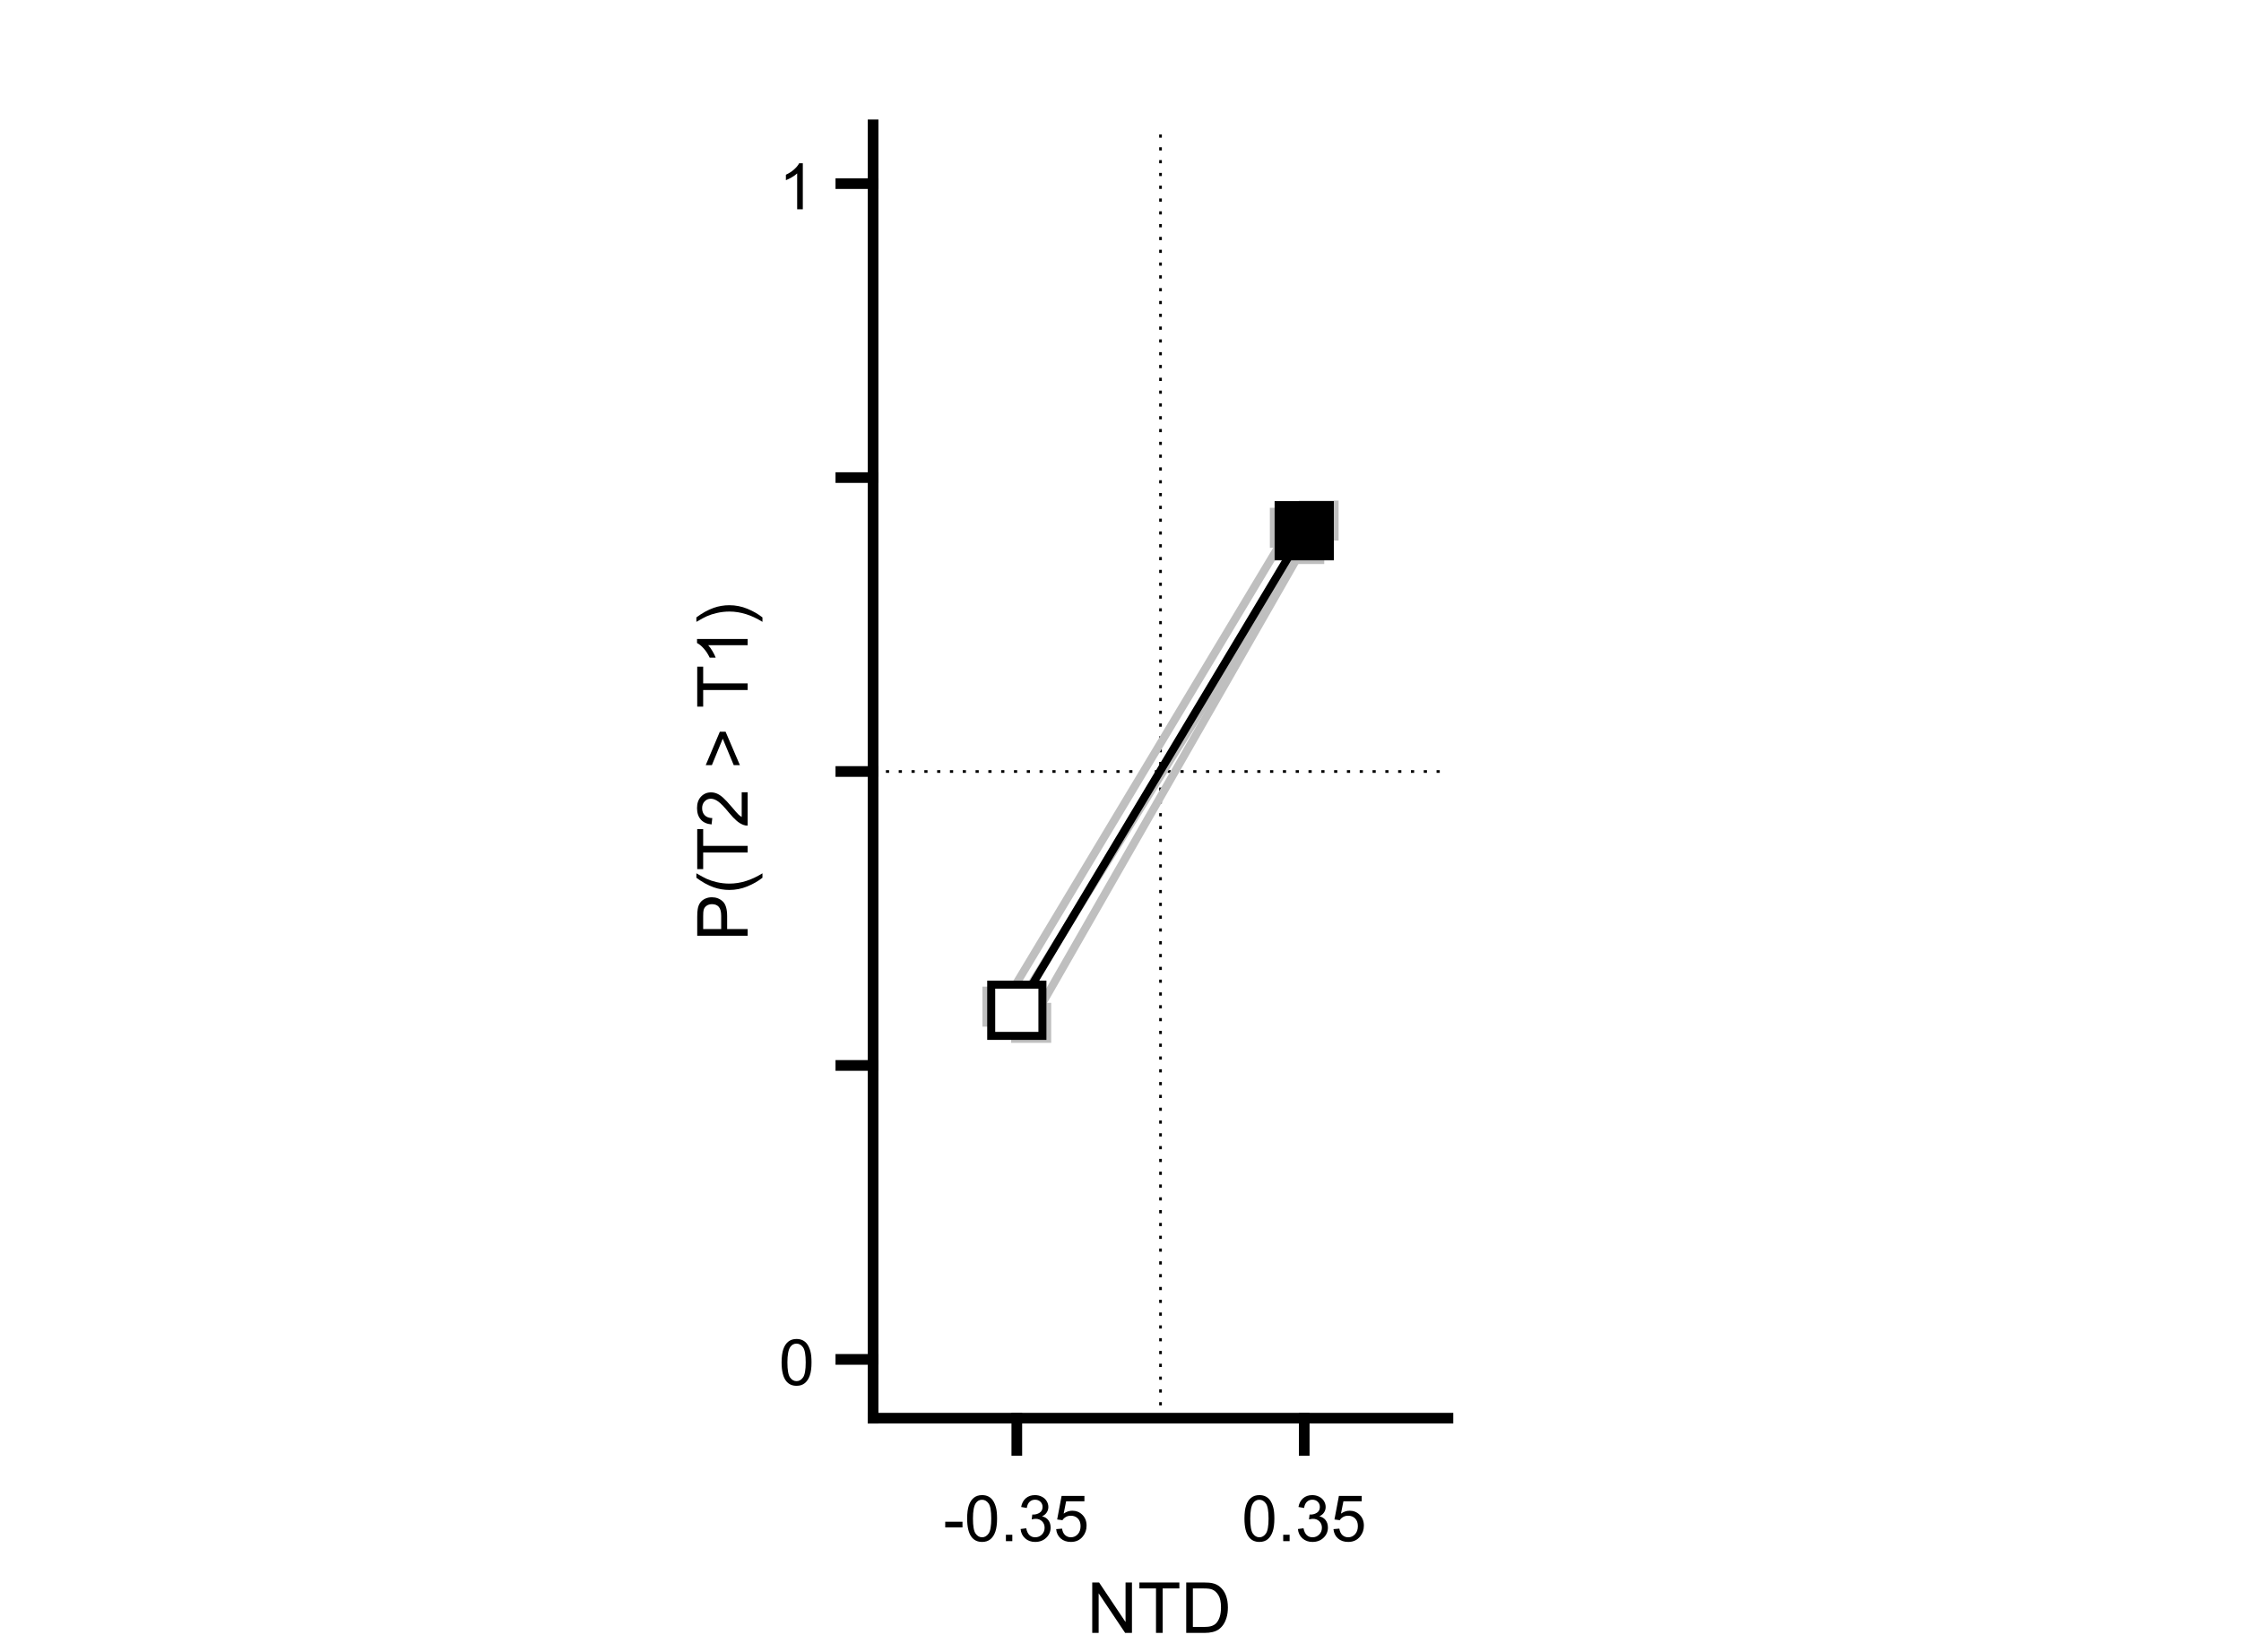
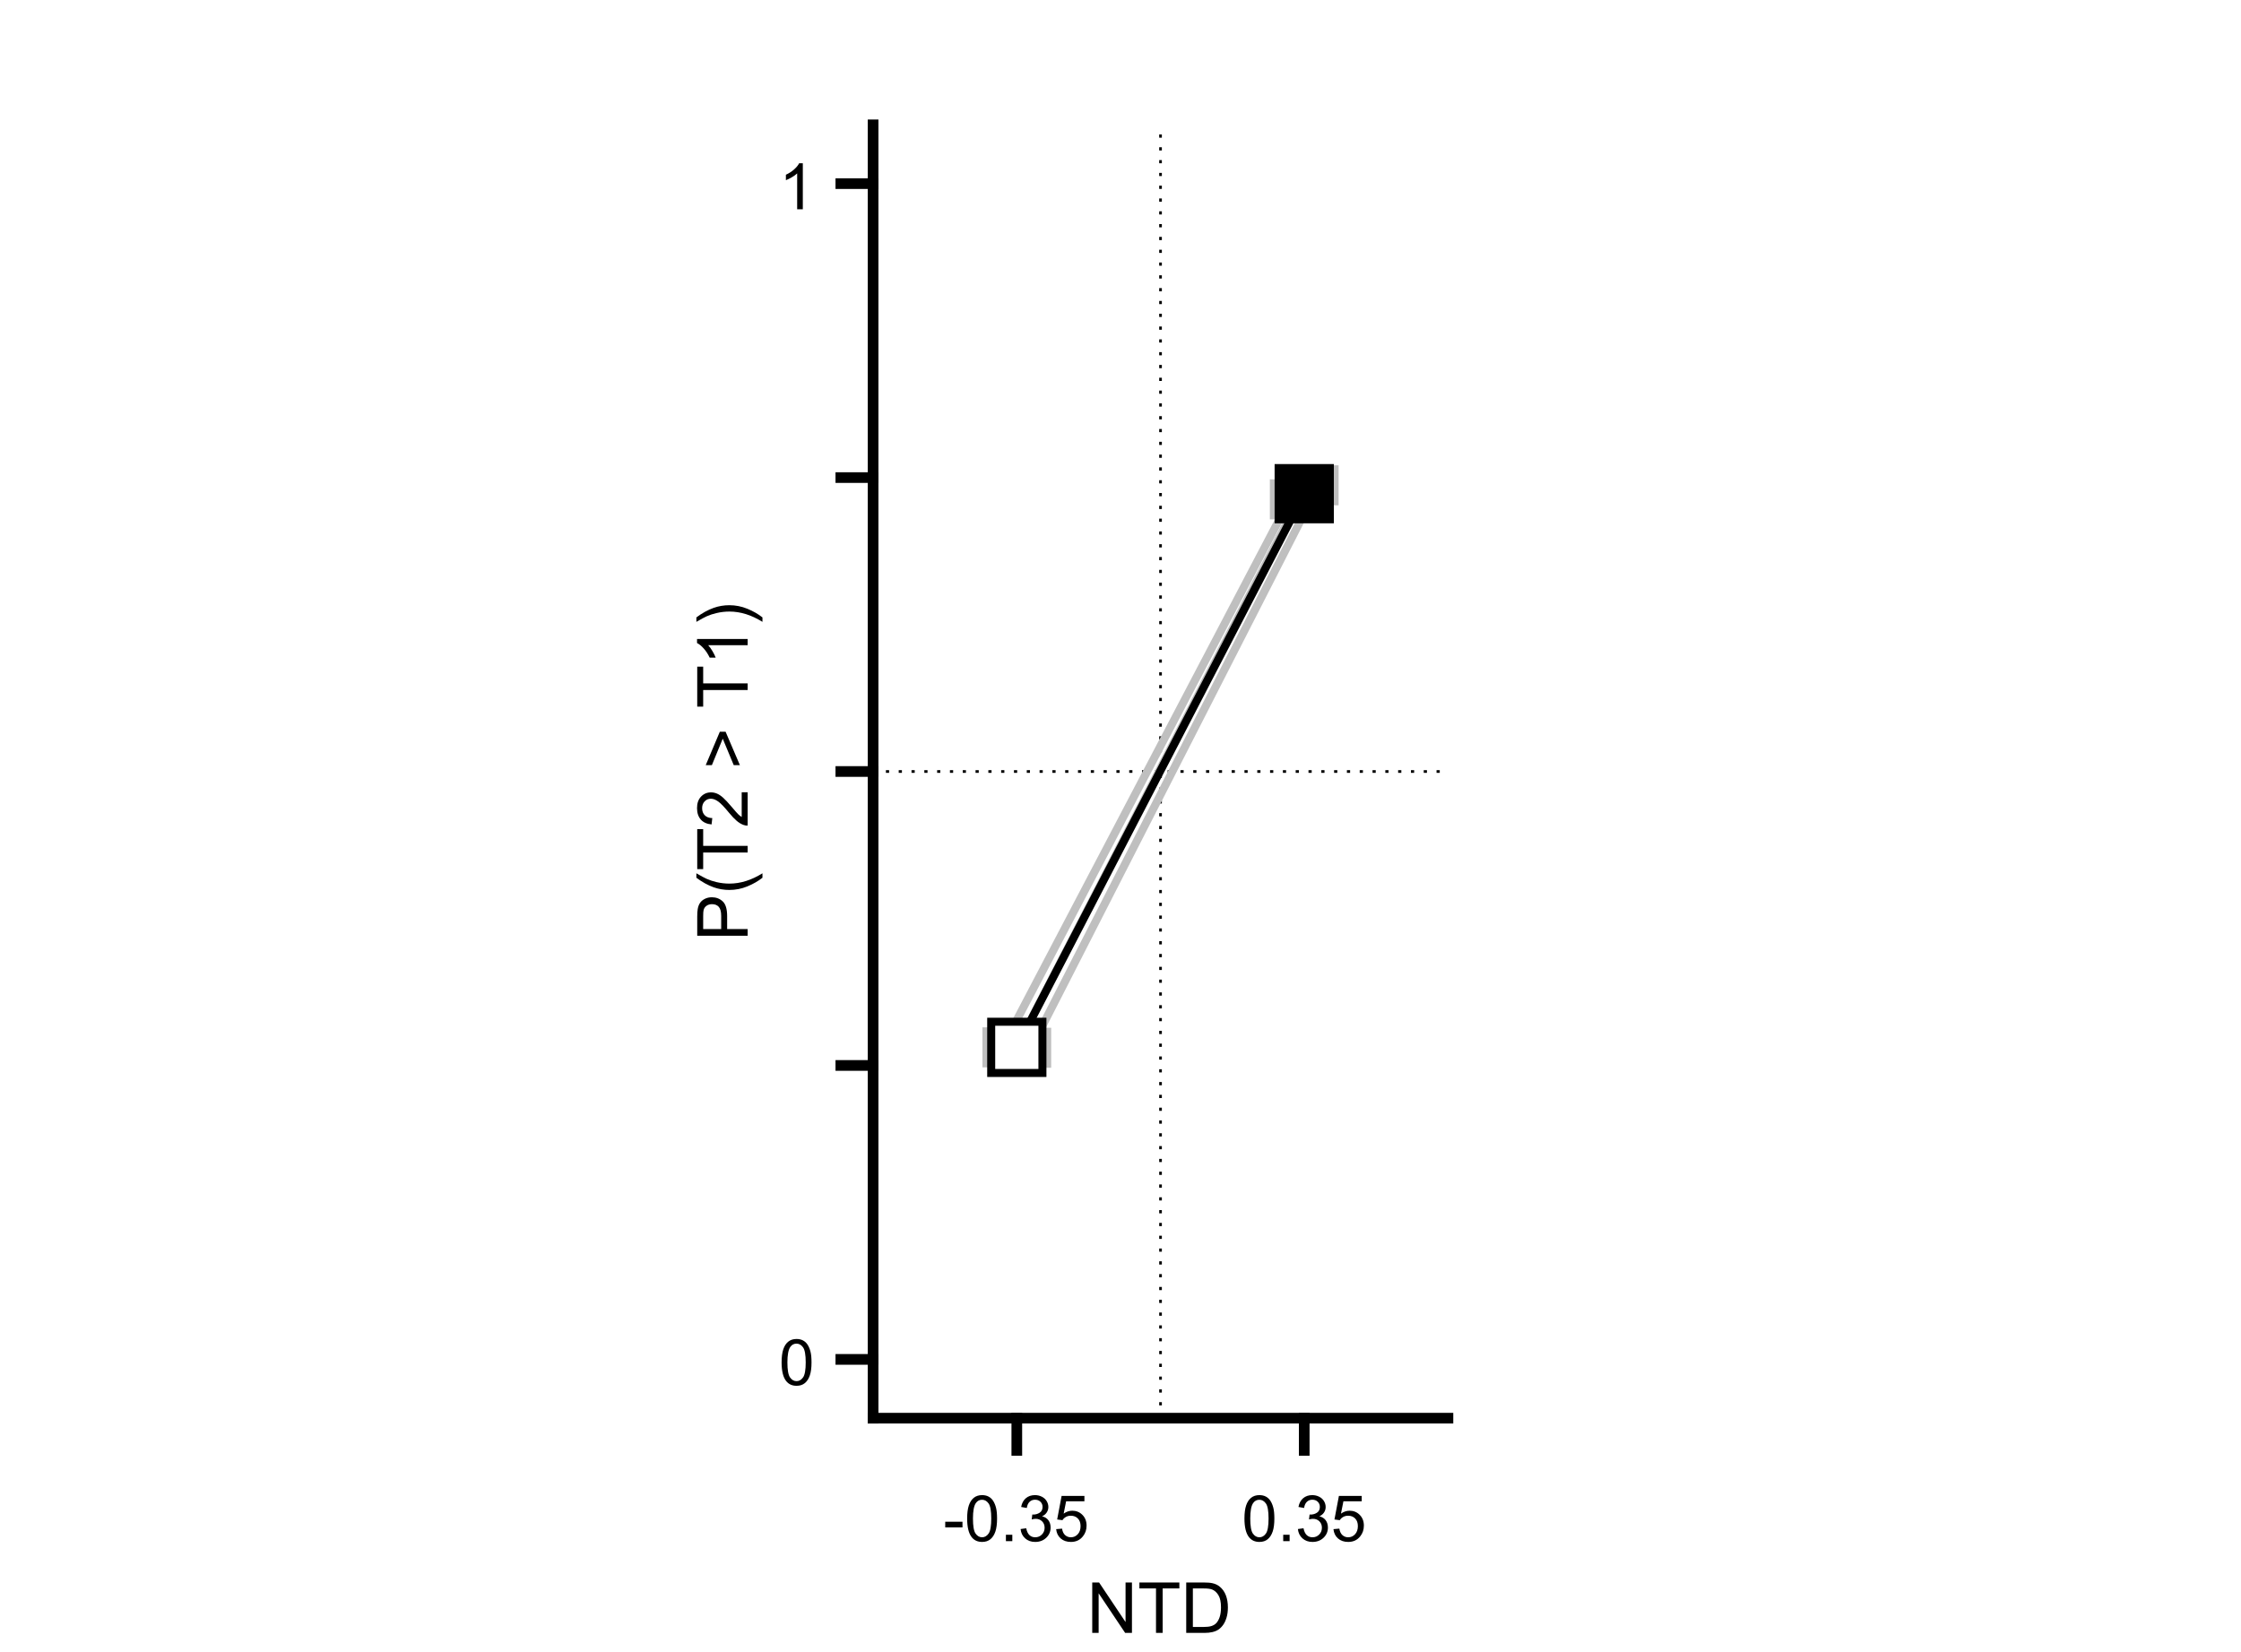
<svg xmlns="http://www.w3.org/2000/svg" style="fill-opacity:1; color-rendering:auto; color-interpolation:auto; text-rendering:auto; stroke:black; stroke-linecap:square; stroke-miterlimit:10; shape-rendering:auto; stroke-opacity:1; fill:black; stroke-dasharray:none; font-weight:normal; stroke-width:1; font-family:'Dialog'; font-style:normal; stroke-linejoin:miter; font-size:12px; stroke-dashoffset:0; image-rendering:auto;" width="700" height="516">
  <defs id="genericDefs" />
  <g>
    <defs id="defs1">
      <clipPath clipPathUnits="userSpaceOnUse" id="clipPath1">
        <path d="M0 0 L700 0 L700 516 L0 516 L0 0 Z" />
      </clipPath>
    </defs>
    <g style="fill:white; stroke:white;">
      <rect x="0" y="0" width="700" style="clip-path:url(#clipPath1); stroke:none;" height="516" />
    </g>
    <g style="fill:white; text-rendering:optimizeSpeed; color-rendering:optimizeSpeed; image-rendering:optimizeSpeed; shape-rendering:crispEdges; stroke:white; color-interpolation:sRGB;">
      <rect x="0" width="700" height="516" y="0" style="stroke:none;" />
    </g>
    <g style="stroke-linecap:butt; text-rendering:geometricPrecision; image-rendering:optimizeQuality; color-rendering:optimizeQuality; stroke-linejoin:bevel; stroke-dasharray:1,3; color-interpolation:linearRGB; stroke-width:0.833; stroke-miterlimit:1;">
      <line y2="39" style="fill:none;" x1="362.5" x2="362.5" y1="443" />
      <line y2="241" style="fill:none;" x1="272.722" x2="452.278" y1="241" />
    </g>
    <g style="stroke-linecap:butt; fill:rgb(191,191,191); text-rendering:geometricPrecision; image-rendering:optimizeQuality; color-rendering:optimizeQuality; stroke-linejoin:round; stroke:rgb(191,191,191); color-interpolation:linearRGB; stroke-width:2.5;">
-       <line y2="164.874" style="fill:none;" x1="313.122" x2="402.9" y1="314.449" />
+       <line y2="155.985" style="fill:none;" x1="313.122" x2="402.9" y1="327.163" />
    </g>
-     <g transform="translate(313.1222,314.4494)" style="fill:rgb(191,191,191); text-rendering:geometricPrecision; color-rendering:optimizeQuality; image-rendering:optimizeQuality; color-interpolation:linearRGB; stroke:rgb(191,191,191);">
+     <g transform="translate(313.1222,327.1633)" style="fill:rgb(191,191,191); text-rendering:geometricPrecision; color-rendering:optimizeQuality; image-rendering:optimizeQuality; color-interpolation:linearRGB; stroke:rgb(191,191,191);">
      <path style="stroke:none;" d="M-5 -5 L-5 5 L5 5 L5 -5 Z" />
    </g>
-     <g transform="translate(313.1222,314.4494)" style="stroke-linecap:butt; fill:rgb(191,191,191); text-rendering:geometricPrecision; color-rendering:optimizeQuality; image-rendering:optimizeQuality; stroke:rgb(191,191,191); color-interpolation:linearRGB; stroke-width:2.5;">
+     <g transform="translate(313.1222,327.1633)" style="stroke-linecap:butt; fill:rgb(191,191,191); text-rendering:geometricPrecision; color-rendering:optimizeQuality; image-rendering:optimizeQuality; stroke:rgb(191,191,191); color-interpolation:linearRGB; stroke-width:2.5;">
      <path style="fill:none;" d="M-5 -5 L-5 5 L5 5 L5 -5 Z" />
    </g>
-     <g transform="translate(402.9,164.8738)" style="fill:rgb(191,191,191); text-rendering:geometricPrecision; color-rendering:optimizeQuality; image-rendering:optimizeQuality; color-interpolation:linearRGB; stroke:rgb(191,191,191);">
+     <g transform="translate(402.9,155.985)" style="fill:rgb(191,191,191); text-rendering:geometricPrecision; color-rendering:optimizeQuality; image-rendering:optimizeQuality; color-interpolation:linearRGB; stroke:rgb(191,191,191);">
      <path style="stroke:none;" d="M-5 -5 L-5 5 L5 5 L5 -5 Z" />
    </g>
-     <g transform="translate(402.9,164.8738)" style="stroke-linecap:butt; fill:rgb(191,191,191); text-rendering:geometricPrecision; color-rendering:optimizeQuality; image-rendering:optimizeQuality; stroke:rgb(191,191,191); color-interpolation:linearRGB; stroke-width:2.5;">
+     <g transform="translate(402.9,155.985)" style="stroke-linecap:butt; fill:rgb(191,191,191); text-rendering:geometricPrecision; color-rendering:optimizeQuality; image-rendering:optimizeQuality; stroke:rgb(191,191,191); color-interpolation:linearRGB; stroke-width:2.5;">
      <path style="fill:none;" d="M-5 -5 L-5 5 L5 5 L5 -5 Z" />
-       <line transform="translate(-402.9,-164.8738)" x1="317.611" x2="407.389" y1="314.721" style="fill:none; stroke-linejoin:round;" y2="169.935" />
+       <line transform="translate(-402.9,-155.985)" x1="317.611" x2="407.389" y1="327.071" style="fill:none; stroke-linejoin:round;" y2="152.841" />
    </g>
-     <g transform="translate(317.6111,314.7206)" style="fill:rgb(191,191,191); text-rendering:geometricPrecision; color-rendering:optimizeQuality; image-rendering:optimizeQuality; color-interpolation:linearRGB; stroke:rgb(191,191,191);">
+     <g transform="translate(317.6111,327.0706)" style="fill:rgb(191,191,191); text-rendering:geometricPrecision; color-rendering:optimizeQuality; image-rendering:optimizeQuality; color-interpolation:linearRGB; stroke:rgb(191,191,191);">
      <path style="stroke:none;" d="M-5 -5 L-5 5 L5 5 L5 -5 Z" />
    </g>
-     <g transform="translate(317.6111,314.7206)" style="stroke-linecap:butt; fill:rgb(191,191,191); text-rendering:geometricPrecision; color-rendering:optimizeQuality; image-rendering:optimizeQuality; stroke:rgb(191,191,191); color-interpolation:linearRGB; stroke-width:2.5;">
+     <g transform="translate(317.6111,327.0706)" style="stroke-linecap:butt; fill:rgb(191,191,191); text-rendering:geometricPrecision; color-rendering:optimizeQuality; image-rendering:optimizeQuality; stroke:rgb(191,191,191); color-interpolation:linearRGB; stroke-width:2.5;">
      <path style="fill:none;" d="M-5 -5 L-5 5 L5 5 L5 -5 Z" />
    </g>
-     <g transform="translate(407.3889,169.9348)" style="fill:rgb(191,191,191); text-rendering:geometricPrecision; color-rendering:optimizeQuality; image-rendering:optimizeQuality; color-interpolation:linearRGB; stroke:rgb(191,191,191);">
+     <g transform="translate(407.3889,152.8413)" style="fill:rgb(191,191,191); text-rendering:geometricPrecision; color-rendering:optimizeQuality; image-rendering:optimizeQuality; color-interpolation:linearRGB; stroke:rgb(191,191,191);">
      <path style="stroke:none;" d="M-5 -5 L-5 5 L5 5 L5 -5 Z" />
    </g>
-     <g transform="translate(407.3889,169.9348)" style="stroke-linecap:butt; fill:rgb(191,191,191); text-rendering:geometricPrecision; color-rendering:optimizeQuality; image-rendering:optimizeQuality; stroke:rgb(191,191,191); color-interpolation:linearRGB; stroke-width:2.5;">
+     <g transform="translate(407.3889,152.8413)" style="stroke-linecap:butt; fill:rgb(191,191,191); text-rendering:geometricPrecision; color-rendering:optimizeQuality; image-rendering:optimizeQuality; stroke:rgb(191,191,191); color-interpolation:linearRGB; stroke-width:2.5;">
      <path style="fill:none;" d="M-5 -5 L-5 5 L5 5 L5 -5 Z" />
-       <line transform="translate(-407.3889,-169.9348)" x1="322.1" x2="411.878" y1="319.504" style="fill:none; stroke-linejoin:round;" y2="162.617" />
+       <line transform="translate(-407.3889,-152.8413)" x1="322.1" x2="411.878" y1="327.291" style="fill:none; stroke-linejoin:round;" y2="151.596" />
    </g>
-     <g transform="translate(322.1,319.5039)" style="fill:rgb(191,191,191); text-rendering:geometricPrecision; color-rendering:optimizeQuality; image-rendering:optimizeQuality; color-interpolation:linearRGB; stroke:rgb(191,191,191);">
+     <g transform="translate(322.1,327.2915)" style="fill:rgb(191,191,191); text-rendering:geometricPrecision; color-rendering:optimizeQuality; image-rendering:optimizeQuality; color-interpolation:linearRGB; stroke:rgb(191,191,191);">
      <path style="stroke:none;" d="M-5 -5 L-5 5 L5 5 L5 -5 Z" />
    </g>
-     <g transform="translate(322.1,319.5039)" style="stroke-linecap:butt; fill:rgb(191,191,191); text-rendering:geometricPrecision; color-rendering:optimizeQuality; image-rendering:optimizeQuality; stroke:rgb(191,191,191); color-interpolation:linearRGB; stroke-width:2.5;">
+     <g transform="translate(322.1,327.2915)" style="stroke-linecap:butt; fill:rgb(191,191,191); text-rendering:geometricPrecision; color-rendering:optimizeQuality; image-rendering:optimizeQuality; stroke:rgb(191,191,191); color-interpolation:linearRGB; stroke-width:2.5;">
      <path style="fill:none;" d="M-5 -5 L-5 5 L5 5 L5 -5 Z" />
    </g>
-     <g transform="translate(411.8778,162.6171)" style="fill:rgb(191,191,191); text-rendering:geometricPrecision; color-rendering:optimizeQuality; image-rendering:optimizeQuality; color-interpolation:linearRGB; stroke:rgb(191,191,191);">
+     <g transform="translate(411.8778,151.5965)" style="fill:rgb(191,191,191); text-rendering:geometricPrecision; color-rendering:optimizeQuality; image-rendering:optimizeQuality; color-interpolation:linearRGB; stroke:rgb(191,191,191);">
      <path style="stroke:none;" d="M-5 -5 L-5 5 L5 5 L5 -5 Z" />
    </g>
-     <g transform="translate(411.8778,162.6171)" style="stroke-linecap:butt; fill:rgb(191,191,191); text-rendering:geometricPrecision; color-rendering:optimizeQuality; image-rendering:optimizeQuality; stroke:rgb(191,191,191); color-interpolation:linearRGB; stroke-width:2.5;">
+     <g transform="translate(411.8778,151.5965)" style="stroke-linecap:butt; fill:rgb(191,191,191); text-rendering:geometricPrecision; color-rendering:optimizeQuality; image-rendering:optimizeQuality; stroke:rgb(191,191,191); color-interpolation:linearRGB; stroke-width:2.5;">
      <path style="fill:none;" d="M-5 -5 L-5 5 L5 5 L5 -5 Z" />
-       <line transform="translate(-411.8778,-162.6171)" x1="317.611" x2="407.389" y1="315.581" style="fill:none; stroke-linejoin:round; stroke:black;" y2="165.785" />
+       <line transform="translate(-411.8778,-151.5965)" x1="317.611" x2="407.389" y1="327.164" style="fill:none; stroke-linejoin:round; stroke:black;" y2="154.214" />
    </g>
-     <g transform="translate(317.6111,315.5814)" style="fill:white; text-rendering:geometricPrecision; color-rendering:optimizeQuality; image-rendering:optimizeQuality; color-interpolation:linearRGB; stroke:white;">
+     <g transform="translate(317.6111,327.1645)" style="fill:white; text-rendering:geometricPrecision; color-rendering:optimizeQuality; image-rendering:optimizeQuality; color-interpolation:linearRGB; stroke:white;">
      <path style="stroke:none;" d="M-8 -8 L-8 8 L8 8 L8 -8 Z" />
    </g>
-     <g transform="translate(317.6111,315.5814)" style="stroke-linecap:butt; text-rendering:geometricPrecision; color-rendering:optimizeQuality; image-rendering:optimizeQuality; color-interpolation:linearRGB; stroke-width:2.5;">
+     <g transform="translate(317.6111,327.1645)" style="stroke-linecap:butt; text-rendering:geometricPrecision; color-rendering:optimizeQuality; image-rendering:optimizeQuality; color-interpolation:linearRGB; stroke-width:2.5;">
      <path style="fill:none;" d="M-8 -8 L-8 8 L8 8 L8 -8 Z" />
    </g>
-     <g style="text-rendering:geometricPrecision; color-rendering:optimizeQuality; color-interpolation:linearRGB; image-rendering:optimizeQuality;" transform="translate(407.3889,165.7853)">
+     <g style="text-rendering:geometricPrecision; color-rendering:optimizeQuality; color-interpolation:linearRGB; image-rendering:optimizeQuality;" transform="translate(407.3889,154.2137)">
      <path style="stroke:none;" d="M-8 -8 L-8 8 L8 8 L8 -8 Z" />
    </g>
-     <g transform="translate(407.3889,165.7853)" style="stroke-linecap:butt; text-rendering:geometricPrecision; color-rendering:optimizeQuality; image-rendering:optimizeQuality; color-interpolation:linearRGB; stroke-width:2.5;">
+     <g transform="translate(407.3889,154.2137)" style="stroke-linecap:butt; text-rendering:geometricPrecision; color-rendering:optimizeQuality; image-rendering:optimizeQuality; color-interpolation:linearRGB; stroke-width:2.5;">
      <path style="fill:none;" d="M-8 -8 L-8 8 L8 8 L8 -8 Z" />
-       <line transform="translate(-407.3889,-165.7853)" x1="272.722" x2="452.278" y1="443" style="stroke-linecap:square; fill:none; stroke-linejoin:round; stroke-width:3.333;" y2="443" />
-       <line transform="translate(-407.3889,-165.7853)" x1="317.611" x2="317.611" y1="443" style="stroke-linecap:square; fill:none; stroke-linejoin:round; stroke-width:3.333;" y2="453.075" />
-       <line transform="translate(-407.3889,-165.7853)" x1="407.389" x2="407.389" y1="443" style="stroke-linecap:square; fill:none; stroke-linejoin:round; stroke-width:3.333;" y2="453.075" />
+       <line transform="translate(-407.3889,-154.2137)" x1="272.722" x2="452.278" y1="443" style="stroke-linecap:square; fill:none; stroke-linejoin:round; stroke-width:3.333;" y2="443" />
+       <line transform="translate(-407.3889,-154.2137)" x1="317.611" x2="317.611" y1="443" style="stroke-linecap:square; fill:none; stroke-linejoin:round; stroke-width:3.333;" y2="453.075" />
+       <line transform="translate(-407.3889,-154.2137)" x1="407.389" x2="407.389" y1="443" style="stroke-linecap:square; fill:none; stroke-linejoin:round; stroke-width:3.333;" y2="453.075" />
    </g>
    <g transform="translate(317.6111,460.4083)" style="font-size:20px; text-rendering:geometricPrecision; color-rendering:optimizeQuality; image-rendering:optimizeQuality; font-family:'SansSerif'; color-interpolation:linearRGB;">
      <path style="stroke:none;" d="M-22.359 16.703 L-22.359 14.938 L-16.969 14.938 L-16.969 16.703 L-22.359 16.703 ZM-15.512 13.938 Q-15.512 11.406 -14.988 9.852 Q-14.465 8.297 -13.434 7.461 Q-12.402 6.625 -10.84 6.625 Q-9.684 6.625 -8.816 7.086 Q-7.949 7.547 -7.387 8.422 Q-6.824 9.297 -6.496 10.555 Q-6.168 11.812 -6.168 13.938 Q-6.168 16.453 -6.691 18 Q-7.215 19.547 -8.238 20.398 Q-9.262 21.25 -10.84 21.25 Q-12.918 21.25 -14.09 19.766 Q-15.512 17.969 -15.512 13.938 ZM-13.699 13.938 Q-13.699 17.469 -12.879 18.633 Q-12.059 19.797 -10.84 19.797 Q-9.637 19.797 -8.809 18.625 Q-7.981 17.453 -7.981 13.938 Q-7.981 10.406 -8.809 9.242 Q-9.637 8.078 -10.855 8.078 Q-12.074 8.078 -12.793 9.109 Q-13.699 10.406 -13.699 13.938 ZM-3.404 21 L-3.404 19 L-1.404 19 L-1.404 21 L-3.404 21 ZM1.184 17.219 L2.934 16.984 Q3.246 18.484 3.973 19.141 Q4.699 19.797 5.746 19.797 Q6.981 19.797 7.832 18.938 Q8.684 18.078 8.684 16.812 Q8.684 15.594 7.894 14.812 Q7.106 14.031 5.887 14.031 Q5.387 14.031 4.652 14.219 L4.84 12.672 Q5.012 12.703 5.121 12.703 Q6.246 12.703 7.144 12.117 Q8.043 11.531 8.043 10.312 Q8.043 9.344 7.387 8.703 Q6.731 8.062 5.699 8.062 Q4.684 8.062 3.996 8.711 Q3.309 9.359 3.121 10.641 L1.355 10.328 Q1.684 8.562 2.824 7.594 Q3.965 6.625 5.668 6.625 Q6.84 6.625 7.824 7.125 Q8.809 7.625 9.332 8.5 Q9.855 9.375 9.855 10.344 Q9.855 11.266 9.355 12.031 Q8.855 12.797 7.887 13.25 Q9.152 13.531 9.855 14.461 Q10.559 15.391 10.559 16.766 Q10.559 18.641 9.191 19.945 Q7.824 21.25 5.731 21.25 Q3.84 21.25 2.598 20.125 Q1.355 19 1.184 17.219 ZM12.291 17.25 L14.135 17.094 Q14.338 18.438 15.088 19.117 Q15.838 19.797 16.9 19.797 Q18.166 19.797 19.041 18.844 Q19.916 17.891 19.916 16.297 Q19.916 14.797 19.072 13.93 Q18.229 13.062 16.869 13.062 Q16.01 13.062 15.33 13.445 Q14.65 13.828 14.26 14.453 L12.604 14.234 L13.994 6.875 L21.119 6.875 L21.119 8.562 L15.4 8.562 L14.635 12.406 Q15.916 11.5 17.338 11.5 Q19.213 11.5 20.502 12.805 Q21.791 14.109 21.791 16.141 Q21.791 18.094 20.65 19.5 Q19.275 21.25 16.9 21.25 Q14.947 21.25 13.705 20.156 Q12.463 19.062 12.291 17.25 Z" />
    </g>
    <g transform="translate(407.3889,460.4083)" style="font-size:20px; text-rendering:geometricPrecision; color-rendering:optimizeQuality; image-rendering:optimizeQuality; font-family:'SansSerif'; color-interpolation:linearRGB;">
      <path style="stroke:none;" d="M-18.672 13.938 Q-18.672 11.406 -18.148 9.852 Q-17.625 8.297 -16.594 7.461 Q-15.562 6.625 -14 6.625 Q-12.844 6.625 -11.977 7.086 Q-11.109 7.547 -10.547 8.422 Q-9.984 9.297 -9.656 10.555 Q-9.328 11.812 -9.328 13.938 Q-9.328 16.453 -9.852 18 Q-10.375 19.547 -11.398 20.398 Q-12.422 21.25 -14 21.25 Q-16.078 21.25 -17.25 19.766 Q-18.672 17.969 -18.672 13.938 ZM-16.859 13.938 Q-16.859 17.469 -16.039 18.633 Q-15.219 19.797 -14 19.797 Q-12.797 19.797 -11.969 18.625 Q-11.141 17.453 -11.141 13.938 Q-11.141 10.406 -11.969 9.242 Q-12.797 8.078 -14.016 8.078 Q-15.234 8.078 -15.953 9.109 Q-16.859 10.406 -16.859 13.938 ZM-6.564 21 L-6.564 19 L-4.564 19 L-4.564 21 L-6.564 21 ZM-1.977 17.219 L-0.227 16.984 Q0.086 18.484 0.812 19.141 Q1.539 19.797 2.586 19.797 Q3.82 19.797 4.672 18.938 Q5.523 18.078 5.523 16.812 Q5.523 15.594 4.734 14.812 Q3.945 14.031 2.727 14.031 Q2.227 14.031 1.492 14.219 L1.68 12.672 Q1.852 12.703 1.961 12.703 Q3.086 12.703 3.984 12.117 Q4.883 11.531 4.883 10.312 Q4.883 9.344 4.227 8.703 Q3.57 8.062 2.539 8.062 Q1.523 8.062 0.836 8.711 Q0.148 9.359 -0.039 10.641 L-1.805 10.328 Q-1.477 8.562 -0.336 7.594 Q0.805 6.625 2.508 6.625 Q3.68 6.625 4.664 7.125 Q5.648 7.625 6.172 8.5 Q6.695 9.375 6.695 10.344 Q6.695 11.266 6.195 12.031 Q5.695 12.797 4.727 13.25 Q5.992 13.531 6.695 14.461 Q7.398 15.391 7.398 16.766 Q7.398 18.641 6.031 19.945 Q4.664 21.25 2.57 21.25 Q0.68 21.25 -0.562 20.125 Q-1.805 19 -1.977 17.219 ZM9.131 17.25 L10.975 17.094 Q11.178 18.438 11.928 19.117 Q12.678 19.797 13.74 19.797 Q15.006 19.797 15.881 18.844 Q16.756 17.891 16.756 16.297 Q16.756 14.797 15.912 13.93 Q15.068 13.062 13.709 13.062 Q12.85 13.062 12.17 13.445 Q11.49 13.828 11.1 14.453 L9.443 14.234 L10.834 6.875 L17.959 6.875 L17.959 8.562 L12.24 8.562 L11.475 12.406 Q12.756 11.5 14.178 11.5 Q16.053 11.5 17.342 12.805 Q18.631 14.109 18.631 16.141 Q18.631 18.094 17.49 19.5 Q16.115 21.25 13.74 21.25 Q11.787 21.25 10.545 20.156 Q9.303 19.062 9.131 17.25 Z" />
    </g>
    <g transform="translate(362.5001,487.075)" style="font-size:22px; text-rendering:geometricPrecision; color-rendering:optimizeQuality; image-rendering:optimizeQuality; font-family:'SansSerif'; color-interpolation:linearRGB;">
      <path style="stroke:none;" d="M-21.328 23 L-21.328 7.25 L-19.188 7.25 L-10.922 19.609 L-10.922 7.25 L-8.922 7.25 L-8.922 23 L-11.047 23 L-19.328 10.625 L-19.328 23 L-21.328 23 ZM-1.409 23 L-1.409 9.109 L-6.597 9.109 L-6.597 7.25 L5.888 7.25 L5.888 9.109 L0.669 9.109 L0.669 23 L-1.409 23 ZM8.029 23 L8.029 7.25 L13.451 7.25 Q15.279 7.25 16.248 7.484 Q17.607 7.781 18.561 8.609 Q19.811 9.656 20.428 11.297 Q21.045 12.938 21.045 15.047 Q21.045 16.828 20.623 18.219 Q20.201 19.609 19.545 20.516 Q18.889 21.422 18.115 21.945 Q17.342 22.469 16.24 22.734 Q15.139 23 13.701 23 L8.029 23 ZM10.107 21.141 L13.467 21.141 Q15.029 21.141 15.912 20.852 Q16.795 20.562 17.326 20.031 Q18.061 19.297 18.475 18.047 Q18.889 16.797 18.889 15 Q18.889 12.531 18.084 11.211 Q17.279 9.891 16.107 9.438 Q15.279 9.109 13.42 9.109 L10.107 9.109 L10.107 21.141 Z" />
    </g>
    <g style="text-rendering:geometricPrecision; stroke-width:3.333; color-interpolation:linearRGB; color-rendering:optimizeQuality; image-rendering:optimizeQuality; stroke-linejoin:round;">
      <line y2="39" style="fill:none;" x1="272.722" x2="272.722" y1="443" />
      <line y2="424.636" style="fill:none;" x1="272.722" x2="262.647" y1="424.636" />
      <line y2="332.818" style="fill:none;" x1="272.722" x2="262.647" y1="332.818" />
      <line y2="241" style="fill:none;" x1="272.722" x2="262.647" y1="241" />
      <line y2="149.182" style="fill:none;" x1="272.722" x2="262.647" y1="149.182" />
      <line y2="57.364" style="fill:none;" x1="272.722" x2="262.647" y1="57.364" />
    </g>
    <g transform="translate(255.3139,424.6364)" style="font-size:20px; text-rendering:geometricPrecision; color-rendering:optimizeQuality; image-rendering:optimizeQuality; font-family:'SansSerif'; color-interpolation:linearRGB;">
      <path style="stroke:none;" d="M-11.172 0.938 Q-11.172 -1.594 -10.648 -3.148 Q-10.125 -4.703 -9.094 -5.539 Q-8.062 -6.375 -6.5 -6.375 Q-5.344 -6.375 -4.477 -5.914 Q-3.609 -5.453 -3.047 -4.578 Q-2.484 -3.703 -2.156 -2.445 Q-1.828 -1.188 -1.828 0.938 Q-1.828 3.453 -2.352 5 Q-2.875 6.547 -3.898 7.398 Q-4.922 8.25 -6.5 8.25 Q-8.578 8.25 -9.75 6.766 Q-11.172 4.969 -11.172 0.938 ZM-9.359 0.938 Q-9.359 4.469 -8.539 5.633 Q-7.719 6.797 -6.5 6.797 Q-5.297 6.797 -4.469 5.625 Q-3.641 4.453 -3.641 0.938 Q-3.641 -2.594 -4.469 -3.758 Q-5.297 -4.922 -6.516 -4.922 Q-7.734 -4.922 -8.453 -3.891 Q-9.359 -2.594 -9.359 0.938 Z" />
    </g>
    <g transform="translate(255.3139,57.3636)" style="font-size:20px; text-rendering:geometricPrecision; color-rendering:optimizeQuality; image-rendering:optimizeQuality; font-family:'SansSerif'; color-interpolation:linearRGB;">
      <path style="stroke:none;" d="M-4.547 8 L-6.312 8 L-6.312 -3.203 Q-6.938 -2.594 -7.969 -1.992 Q-9 -1.391 -9.828 -1.078 L-9.828 -2.781 Q-8.344 -3.469 -7.242 -4.461 Q-6.141 -5.453 -5.688 -6.375 L-4.547 -6.375 L-4.547 8 Z" />
    </g>
    <g transform="translate(238.5361,240.9998) rotate(-90)" style="font-size:22px; text-rendering:geometricPrecision; color-rendering:optimizeQuality; image-rendering:optimizeQuality; font-family:'SansSerif'; color-interpolation:linearRGB;">
      <path style="stroke:none;" d="M-51.297 -5 L-51.297 -20.75 L-45.359 -20.75 Q-43.797 -20.75 -42.969 -20.594 Q-41.812 -20.406 -41.023 -19.859 Q-40.234 -19.312 -39.758 -18.336 Q-39.281 -17.359 -39.281 -16.188 Q-39.281 -14.188 -40.562 -12.797 Q-41.844 -11.406 -45.172 -11.406 L-49.219 -11.406 L-49.219 -5 L-51.297 -5 ZM-49.219 -13.266 L-45.141 -13.266 Q-43.125 -13.266 -42.281 -14.016 Q-41.438 -14.766 -41.438 -16.125 Q-41.438 -17.125 -41.93 -17.828 Q-42.422 -18.531 -43.25 -18.75 Q-43.766 -18.891 -45.188 -18.891 L-49.219 -18.891 L-49.219 -13.266 ZM-33.185 -0.375 Q-34.779 -2.391 -35.889 -5.094 Q-36.998 -7.797 -36.998 -10.703 Q-36.998 -13.266 -36.17 -15.609 Q-35.201 -18.328 -33.185 -21.016 L-31.795 -21.016 Q-33.092 -18.781 -33.514 -17.828 Q-34.17 -16.344 -34.545 -14.734 Q-35.014 -12.719 -35.014 -10.688 Q-35.014 -5.531 -31.795 -0.375 L-33.185 -0.375 ZM-25.297 -5 L-25.297 -18.891 L-30.484 -18.891 L-30.484 -20.75 L-18 -20.75 L-18 -18.891 L-23.219 -18.891 L-23.219 -5 L-25.297 -5 ZM-6.483 -6.859 L-6.483 -5 L-16.89 -5 Q-16.921 -5.703 -16.671 -6.344 Q-16.265 -7.406 -15.39 -8.438 Q-14.515 -9.469 -12.874 -10.828 Q-10.296 -12.922 -9.398 -14.156 Q-8.499 -15.391 -8.499 -16.484 Q-8.499 -17.641 -9.319 -18.43 Q-10.14 -19.219 -11.452 -19.219 Q-12.858 -19.219 -13.694 -18.375 Q-14.53 -17.531 -14.546 -16.047 L-16.53 -16.266 Q-16.327 -18.484 -14.991 -19.648 Q-13.655 -20.812 -11.421 -20.812 Q-9.155 -20.812 -7.835 -19.555 Q-6.515 -18.297 -6.515 -16.438 Q-6.515 -15.5 -6.897 -14.586 Q-7.28 -13.672 -8.179 -12.664 Q-9.077 -11.656 -11.155 -9.891 Q-12.905 -8.422 -13.398 -7.906 Q-13.89 -7.391 -14.202 -6.859 L-6.483 -6.859 ZM12.427 -11.891 L1.989 -7.422 L1.989 -9.344 L10.255 -12.781 L1.989 -16.172 L1.989 -18.094 L12.427 -13.688 L12.427 -11.891 ZM25.449 -5 L25.449 -18.891 L20.262 -18.891 L20.262 -20.75 L32.746 -20.75 L32.746 -18.891 L27.527 -18.891 L27.527 -5 L25.449 -5 ZM41.388 -5 L39.45 -5 L39.45 -17.328 Q38.747 -16.656 37.614 -15.992 Q36.481 -15.328 35.575 -14.984 L35.575 -16.859 Q37.2 -17.625 38.419 -18.711 Q39.638 -19.797 40.138 -20.812 L41.388 -20.812 L41.388 -5 ZM48.139 -0.375 L46.748 -0.375 Q49.967 -5.531 49.967 -10.688 Q49.967 -12.719 49.498 -14.703 Q49.139 -16.312 48.482 -17.797 Q48.06 -18.766 46.748 -21.016 L48.139 -21.016 Q50.154 -18.328 51.123 -15.609 Q51.951 -13.266 51.951 -10.703 Q51.951 -7.797 50.842 -5.094 Q49.732 -2.391 48.139 -0.375 Z" />
    </g>
  </g>
</svg>
